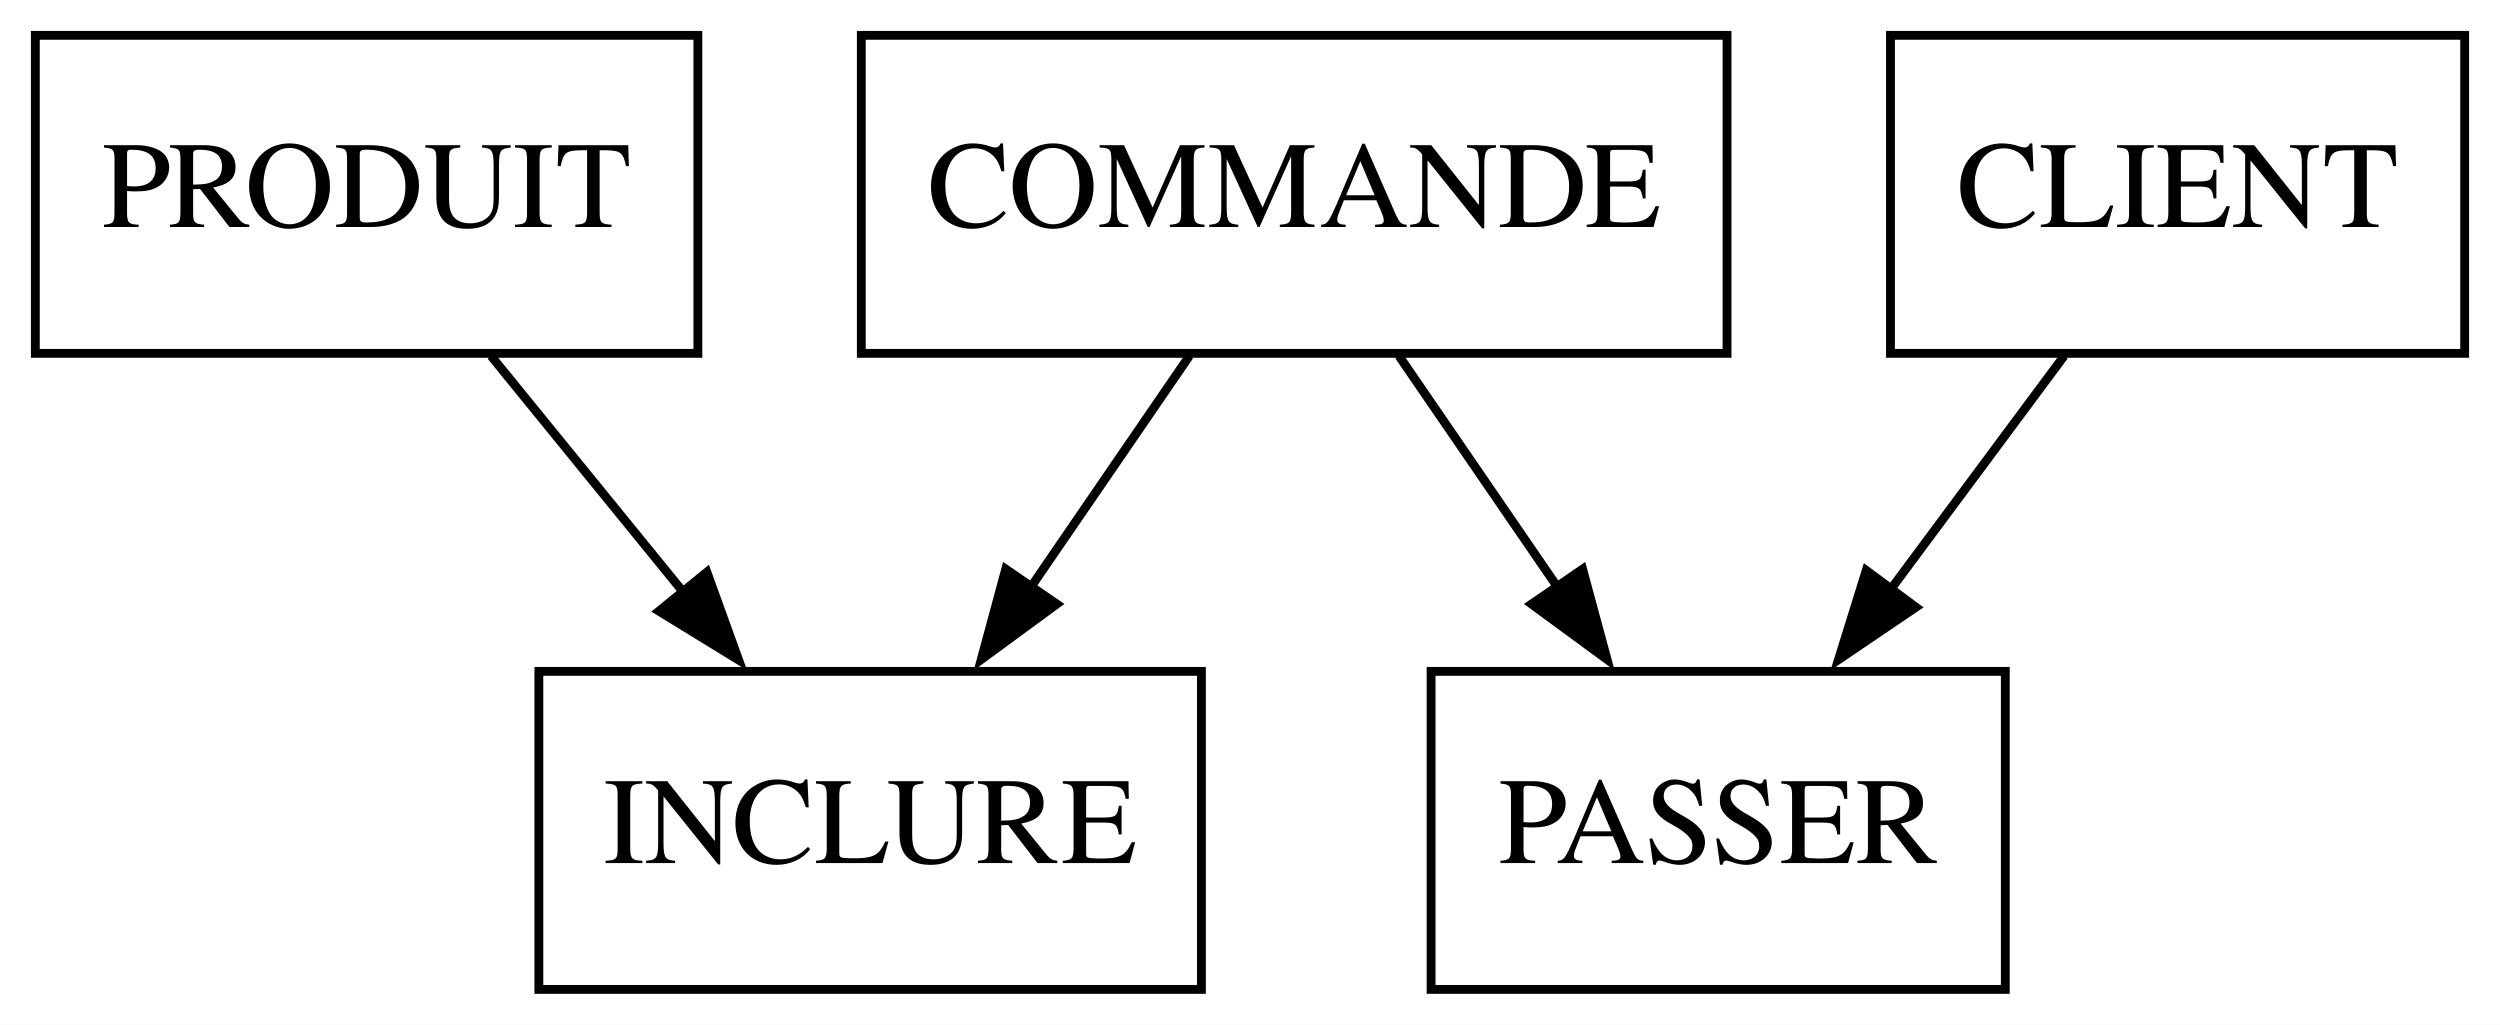
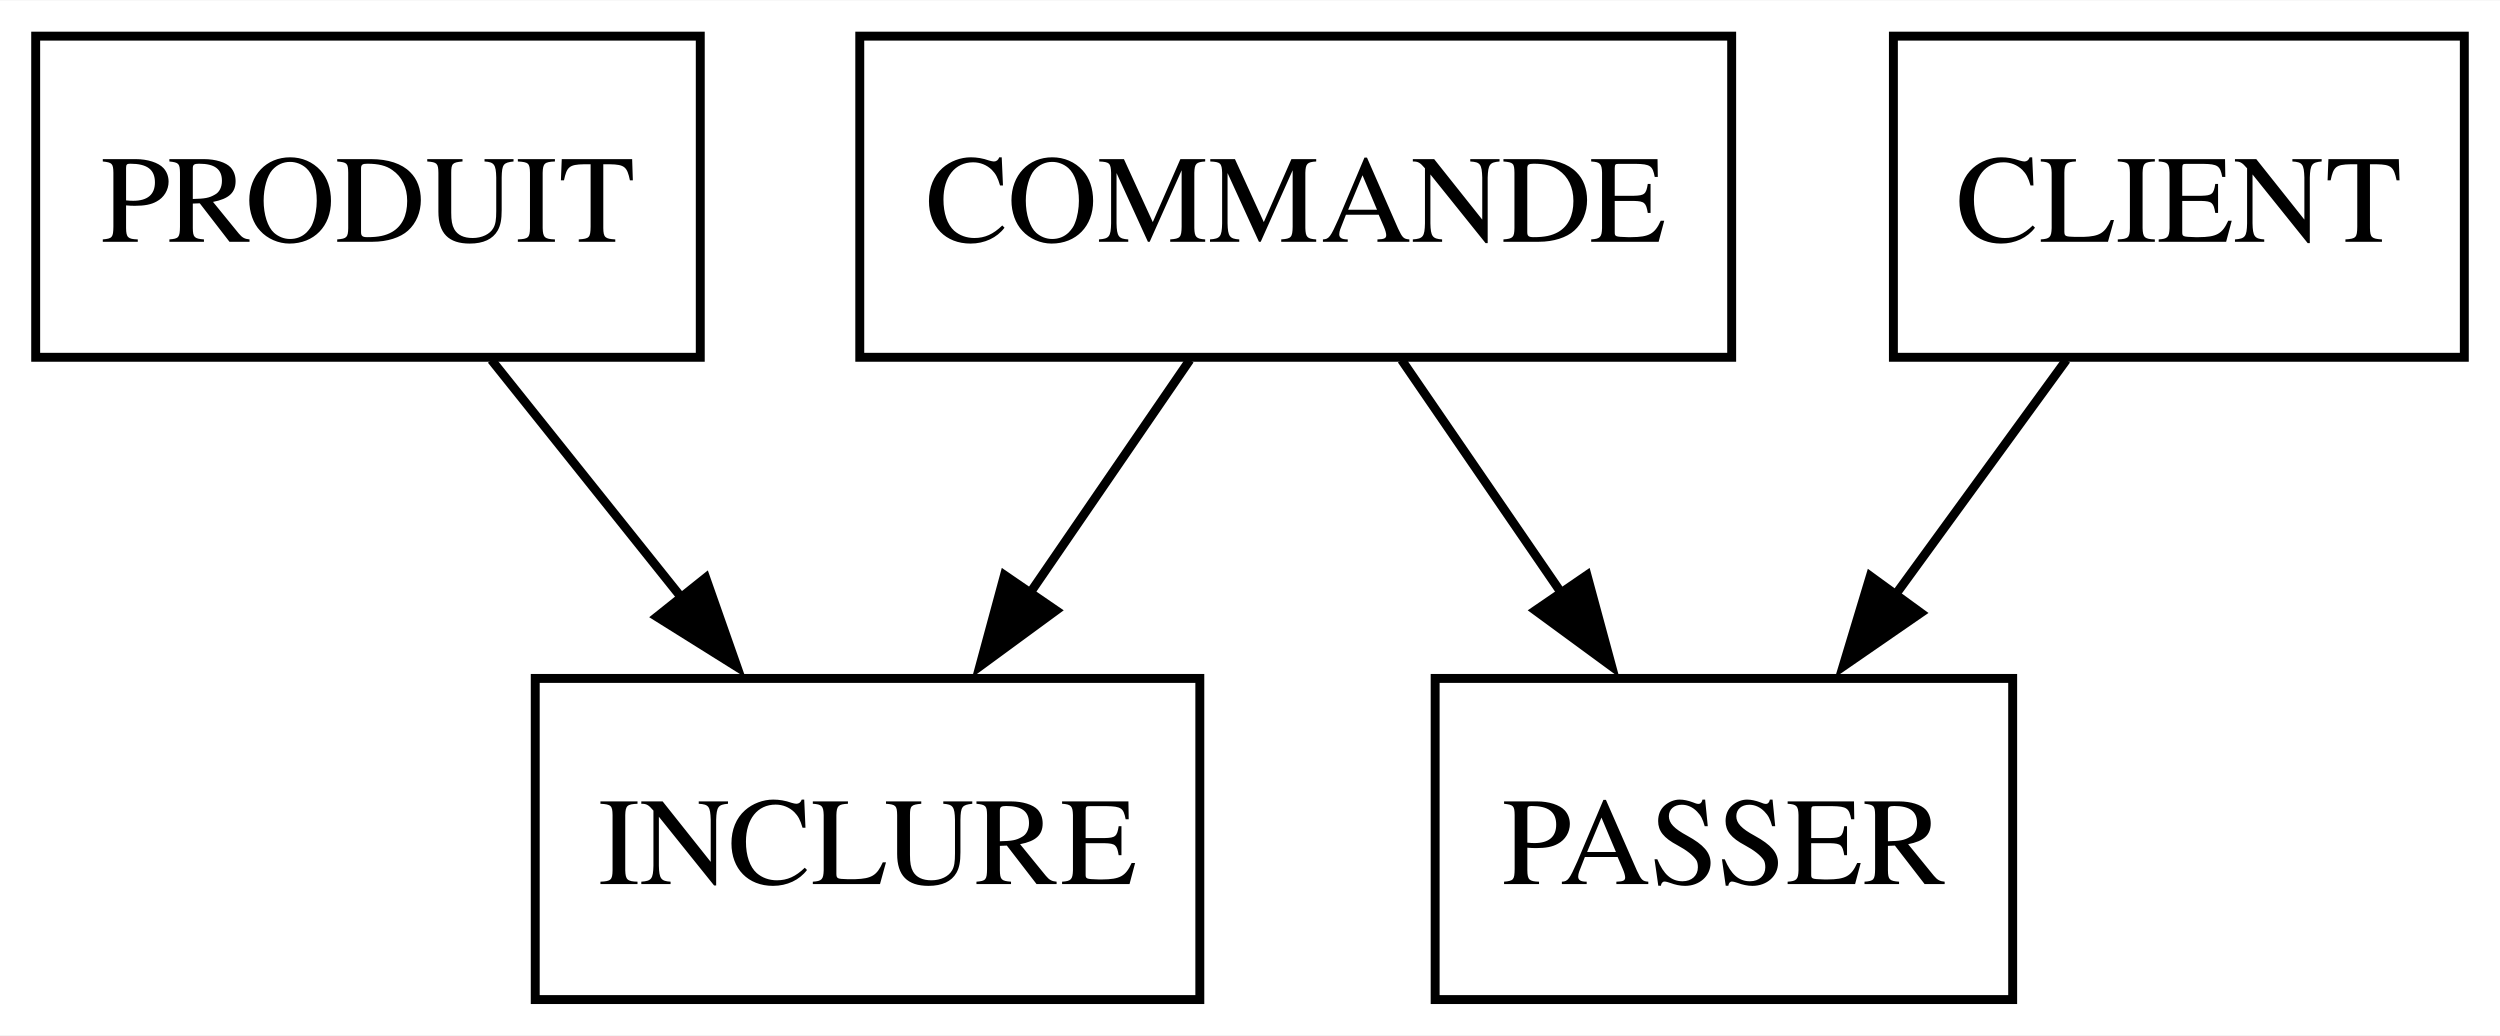
- <svg xmlns="http://www.w3.org/2000/svg" width="283pt" height="116pt" viewBox="0.00 0.00 283.00 116.00">
+ <svg xmlns="http://www.w3.org/2000/svg" width="280pt" height="116pt" viewBox="0.00 0.00 280.25 116.00">
  <g id="graph0" class="graph" transform="scale(1 1) rotate(0) translate(4 112)">
-     <polygon fill="white" stroke="none" points="-4,4 -4,-112 279,-112 279,4 -4,4" />
+     <polygon fill="white" stroke="none" points="-4,4 -4,-112 276.25,-112 276.25,4 -4,4" />
    <g id="node1" class="node">
-       <polygon fill="none" stroke="black" points="75,-108 0,-108 0,-72 75,-72 75,-108" />
-       <text text-anchor="middle" x="37.5" y="-86.3" font-family="Times,serif" font-size="14.00">PRODUIT</text>
+       <polygon fill="none" stroke="black" points="74.5,-108 0,-108 0,-72 74.5,-72 74.5,-108" />
+       <text text-anchor="middle" x="37.25" y="-84.95" font-family="Times,serif" font-size="14.00">PRODUIT</text>
    </g>
    <g id="node2" class="node">
-       <polygon fill="none" stroke="black" points="132,-36 57,-36 57,0 132,0 132,-36" />
-       <text text-anchor="middle" x="94.5" y="-14.3" font-family="Times,serif" font-size="14.00">INCLURE</text>
+       <polygon fill="none" stroke="black" points="130.5,-36 56,-36 56,0 130.5,0 130.5,-36" />
+       <text text-anchor="middle" x="93.25" y="-12.95" font-family="Times,serif" font-size="14.00">INCLURE</text>
    </g>
    <g id="edge1" class="edge">
-       <path fill="none" stroke="black" d="M51.59,-71.7C58.15,-63.64 66.09,-53.89 73.34,-44.98" />
-       <polygon fill="black" stroke="black" points="76.02,-47.24 79.62,-37.28 70.59,-42.82 76.02,-47.24" />
+       <path fill="none" stroke="black" d="M51.09,-71.7C57.54,-63.64 65.33,-53.89 72.46,-44.98" />
+       <polygon fill="black" stroke="black" points="75.11,-47.28 78.62,-37.29 69.64,-42.91 75.11,-47.28" />
    </g>
    <g id="node3" class="node">
-       <polygon fill="none" stroke="black" points="191.5,-108 93.5,-108 93.5,-72 191.5,-72 191.5,-108" />
-       <text text-anchor="middle" x="142.5" y="-86.3" font-family="Times,serif" font-size="14.00">COMMANDE</text>
+       <polygon fill="none" stroke="black" points="190.12,-108 92.38,-108 92.38,-72 190.12,-72 190.12,-108" />
+       <text text-anchor="middle" x="141.25" y="-84.95" font-family="Times,serif" font-size="14.00">COMMANDE</text>
    </g>
    <g id="edge2" class="edge">
-       <path fill="none" stroke="black" d="M130.63,-71.7C125.23,-63.81 118.71,-54.3 112.7,-45.55" />
-       <polygon fill="black" stroke="black" points="115.63,-43.62 107.08,-37.35 109.85,-47.58 115.63,-43.62" />
+       <path fill="none" stroke="black" d="M129.38,-71.7C123.98,-63.81 117.46,-54.3 111.45,-45.55" />
+       <polygon fill="black" stroke="black" points="114.38,-43.62 105.83,-37.35 108.6,-47.58 114.38,-43.62" />
    </g>
    <g id="node4" class="node">
-       <polygon fill="none" stroke="black" points="223,-36 158,-36 158,0 223,0 223,-36" />
-       <text text-anchor="middle" x="190.5" y="-14.3" font-family="Times,serif" font-size="14.00">PASSER</text>
+       <polygon fill="none" stroke="black" points="221.62,-36 156.88,-36 156.88,0 221.62,0 221.62,-36" />
+       <text text-anchor="middle" x="189.25" y="-12.95" font-family="Times,serif" font-size="14.00">PASSER</text>
    </g>
    <g id="edge3" class="edge">
-       <path fill="none" stroke="black" d="M154.37,-71.7C159.77,-63.81 166.29,-54.3 172.3,-45.55" />
-       <polygon fill="black" stroke="black" points="175.15,-47.58 177.92,-37.35 169.37,-43.62 175.15,-47.58" />
+       <path fill="none" stroke="black" d="M153.12,-71.7C158.52,-63.81 165.04,-54.3 171.05,-45.55" />
+       <polygon fill="black" stroke="black" points="173.9,-47.58 176.67,-37.35 168.12,-43.62 173.9,-47.58" />
    </g>
    <g id="node5" class="node">
-       <polygon fill="none" stroke="black" points="275,-108 210,-108 210,-72 275,-72 275,-108" />
-       <text text-anchor="middle" x="242.5" y="-86.3" font-family="Times,serif" font-size="14.00">CLIENT</text>
+       <polygon fill="none" stroke="black" points="272.25,-108 208.25,-108 208.25,-72 272.25,-72 272.25,-108" />
+       <text text-anchor="middle" x="240.25" y="-84.95" font-family="Times,serif" font-size="14.00">CLIENT</text>
    </g>
    <g id="edge4" class="edge">
-       <path fill="none" stroke="black" d="M229.65,-71.7C223.73,-63.73 216.57,-54.1 210.01,-45.26" />
-       <polygon fill="black" stroke="black" points="212.88,-43.26 204.11,-37.32 207.26,-47.43 212.88,-43.26" />
+       <path fill="none" stroke="black" d="M227.64,-71.7C221.84,-63.73 214.82,-54.1 208.39,-45.26" />
+       <polygon fill="black" stroke="black" points="211.32,-43.35 202.6,-37.33 205.66,-47.47 211.32,-43.35" />
    </g>
  </g>
</svg>
